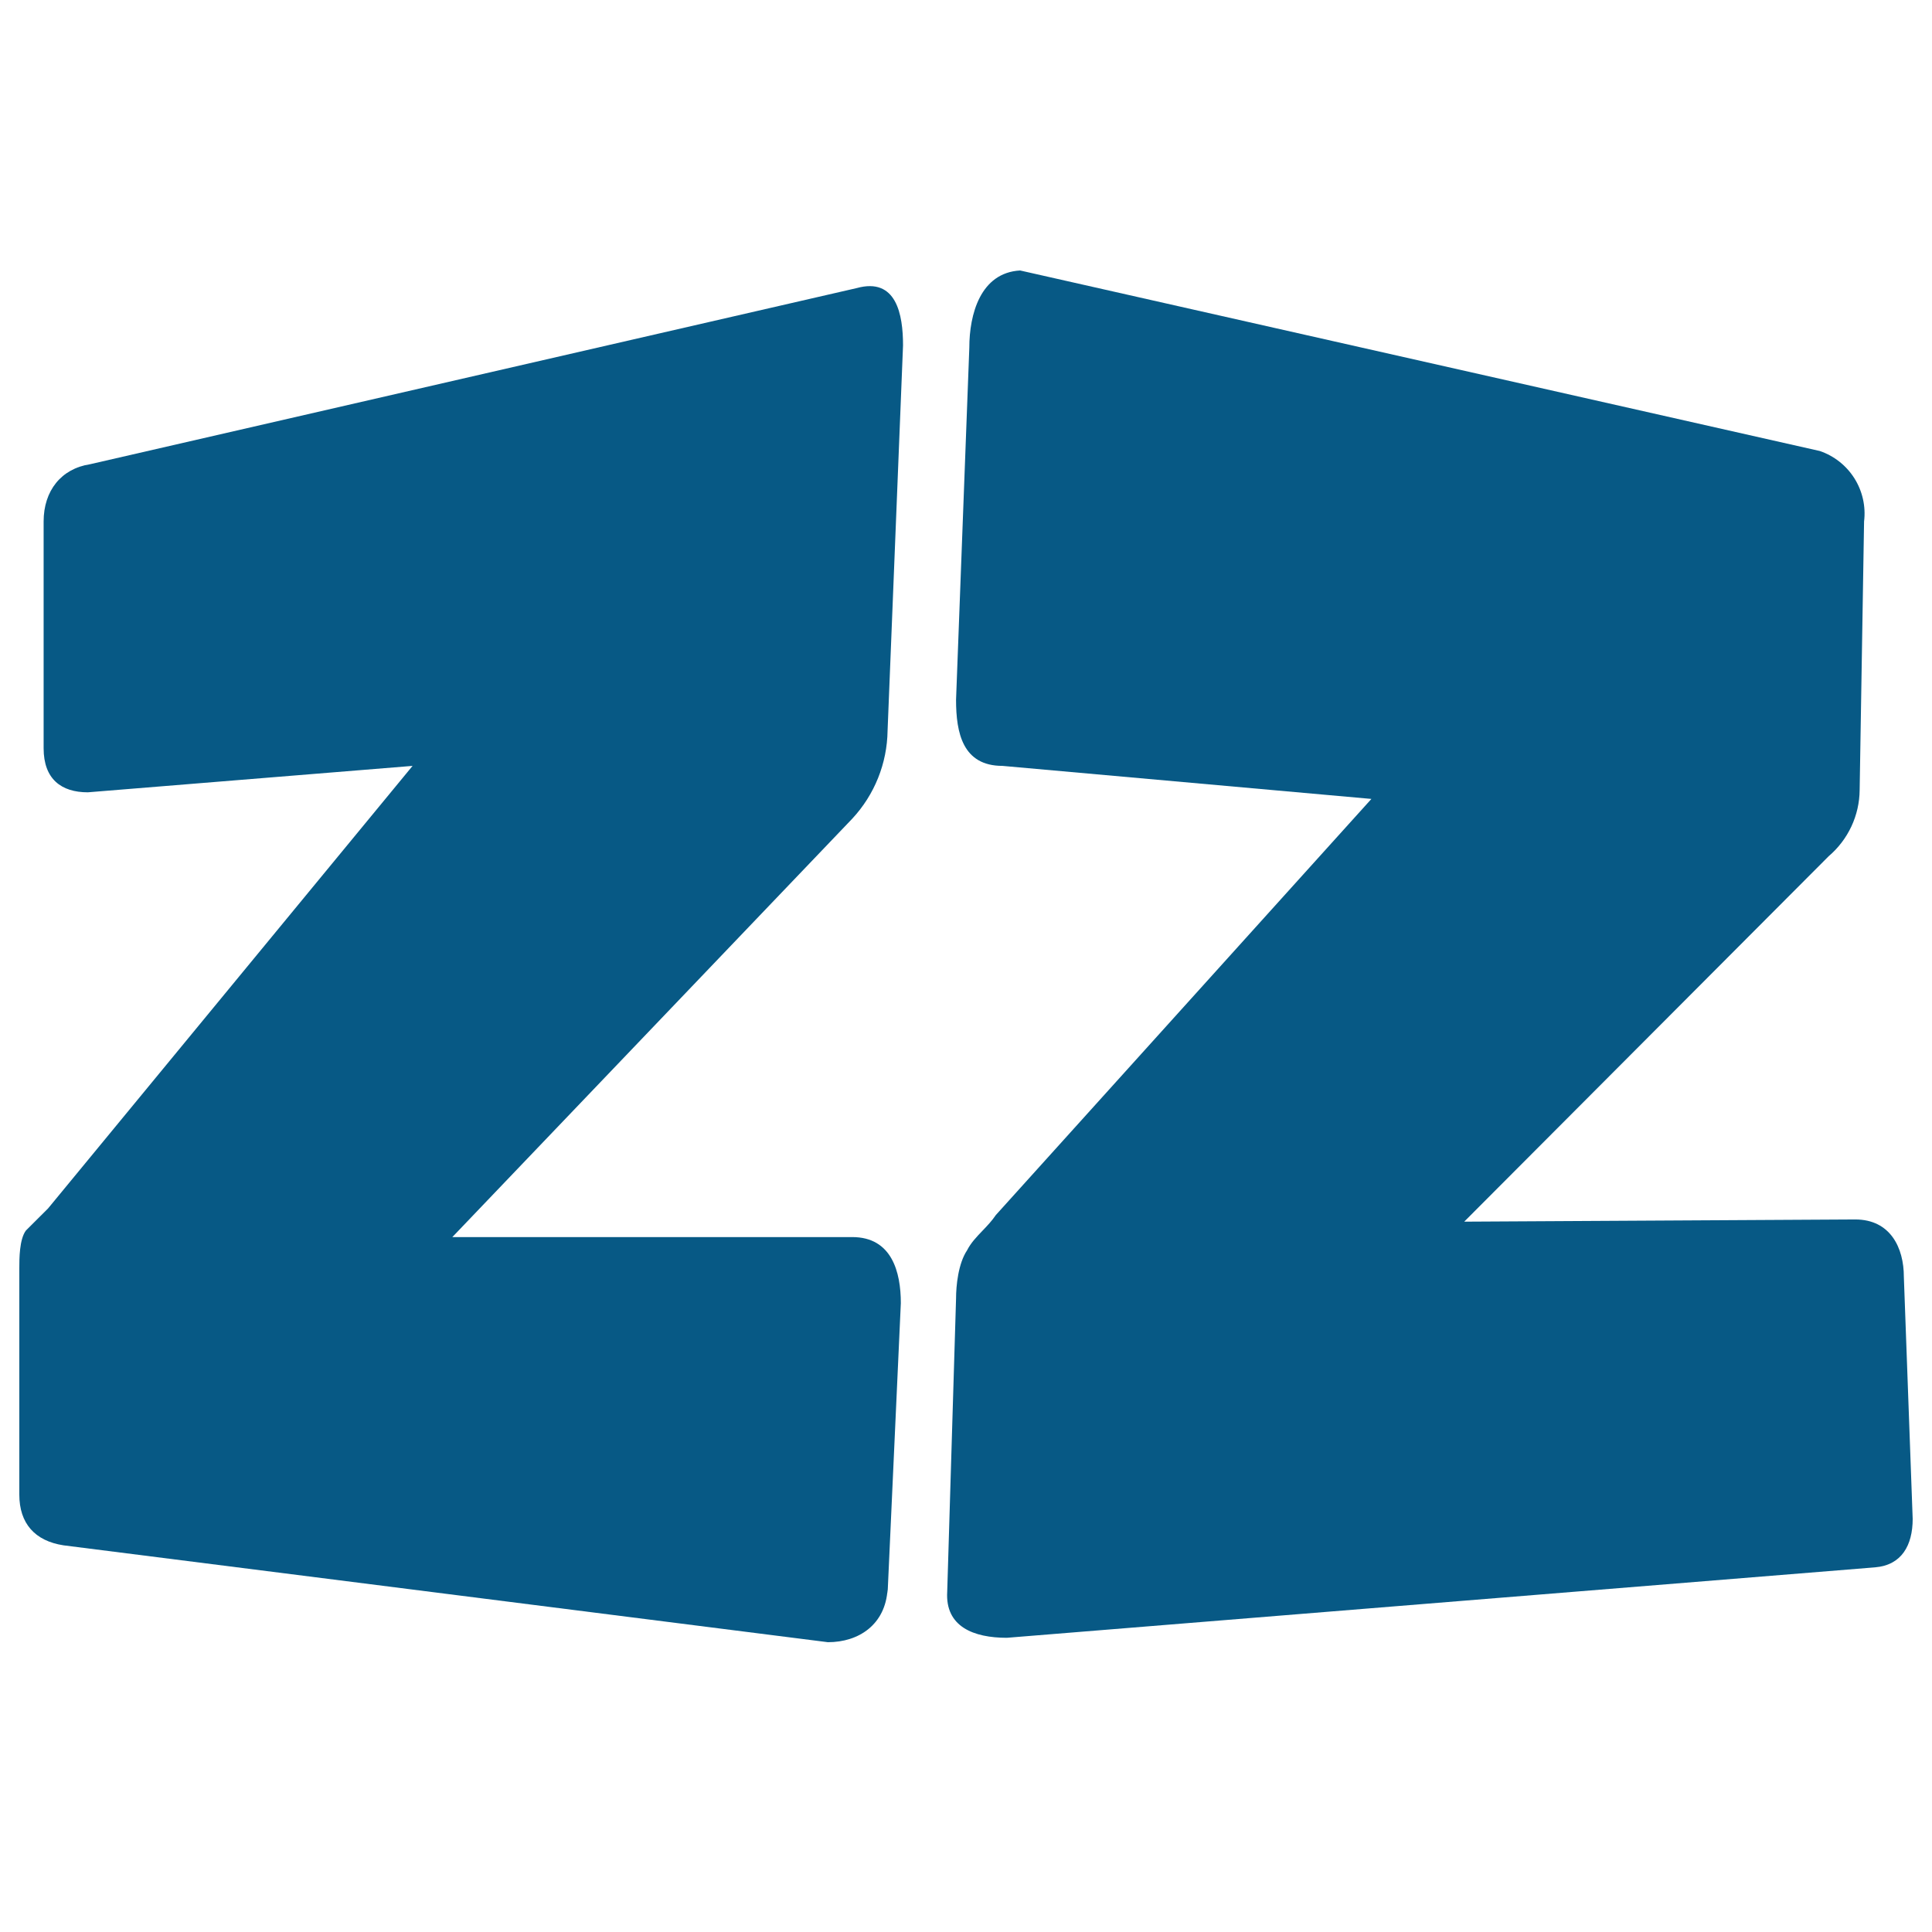
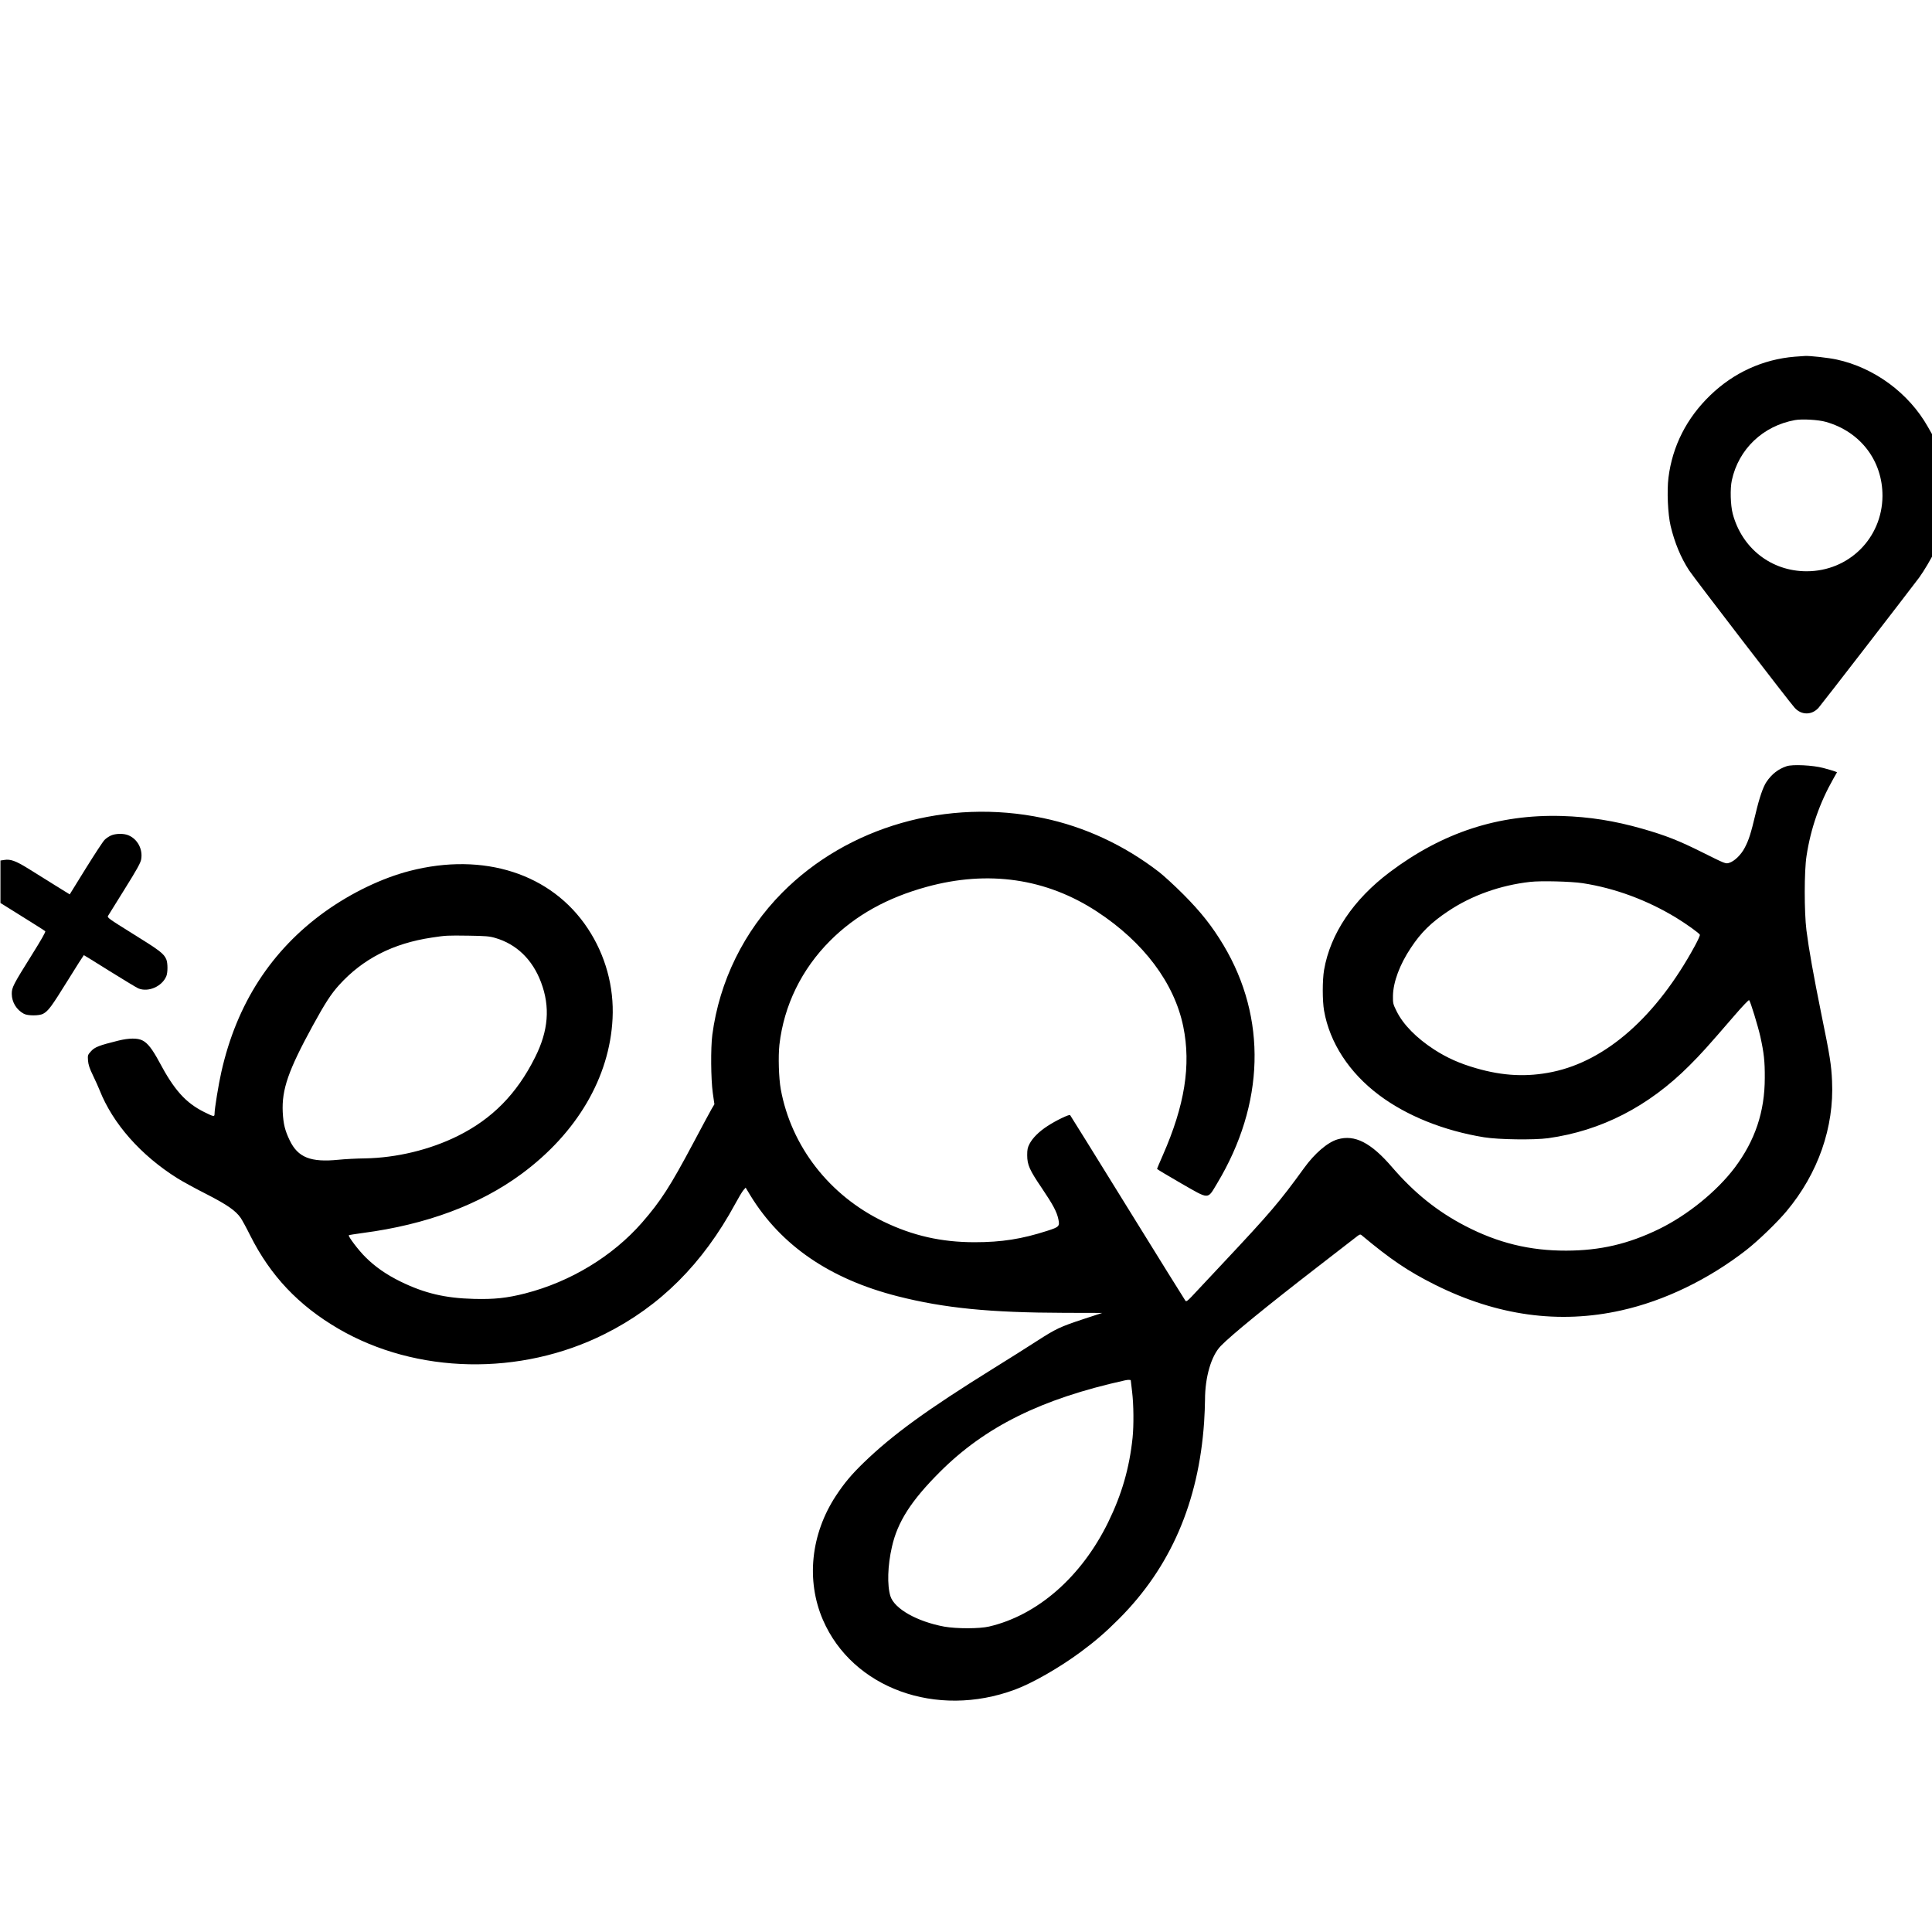
- <svg xmlns="http://www.w3.org/2000/svg" width="100" height="100" viewBox="0 0 100 100" fill="none">
-   <path d="M42.853 85C44.454 85 45.826 84.088 45.941 82.265V82.493L46.627 67.449C46.627 65.854 46.169 64.031 44.111 64.031H23.413L44.111 42.377C45.266 41.136 45.918 39.511 45.941 37.819L46.741 17.875C46.741 16.279 46.398 14.342 44.34 14.912L4.659 24.029C3.173 24.257 2.258 25.396 2.258 26.992V38.73C2.258 40.326 3.173 41.01 4.545 41.01L21.355 39.642L2.487 62.549L1.343 63.689C1 64.144 1 65.17 1 65.626V77.364C1 78.846 1.8 79.758 3.287 79.986L42.853 85Z" fill="#075985" />
-   <path d="M97.056 81.125C98.428 81.011 99 79.986 99 78.618L98.543 66.082C98.543 64.6 97.856 63.119 96.027 63.119L75.787 63.233L94.655 44.315C95.151 43.892 95.55 43.368 95.827 42.778C96.103 42.188 96.249 41.546 96.255 40.896L96.484 26.992C96.579 26.215 96.404 25.429 95.988 24.765C95.572 24.102 94.94 23.6 94.197 23.345L52.802 14C50.743 14.114 50.172 16.279 50.172 17.989L49.485 36.223C49.485 37.933 49.828 39.642 51.887 39.642L70.984 41.352L51.544 62.891C51.341 63.194 51.093 63.452 50.85 63.706C50.545 64.024 50.248 64.334 50.057 64.714C49.6 65.398 49.485 66.538 49.485 67.222L49.028 82.379C48.914 84.202 50.4 84.772 52.115 84.772L97.056 81.125Z" fill="#075985" />
+ <svg xmlns="http://www.w3.org/2000/svg" version="1.0" width="2134pt" height="2134pt" viewBox="0 0 2134 2134" preserveAspectRatio="xMidYMid meet">
+   <g transform="translate(0,2134) scale(0.1,-0.1)" fill="#000000" stroke="none">
+     <path d="M19823 17400 c-350 -29 -673 -176 -931 -425 -261 -251 -419 -561 -463 -911 -18 -147 -7 -403 24 -534 44 -184 113 -351 204 -490 52 -80 1114 -1462 1167 -1519 37 -40 82 -61 131 -61 49 0 94 21 131 61 26 28 971 1252 1112 1439 23 31 64 95 92 143 l50 88 0 677 0 677 -46 81 c-210 372 -591 653 -1008 743 -87 19 -299 43 -351 39 -11 0 -61 -4 -112 -8z m345 -720 c382 -108 627 -430 625 -820 -4 -465 -372 -830 -838 -830 -390 0 -714 253 -816 635 -25 96 -30 277 -10 370 75 345 344 601 698 665 77 14 258 4 341 -20z" />
+     <path d="M19735 12877 c-93 -31 -164 -86 -223 -173 -37 -54 -79 -175 -121 -354 -52 -218 -74 -287 -119 -373 -40 -78 -115 -151 -173 -168 -38 -12 -42 -10 -291 114 -264 132 -406 188 -667 263 -308 88 -587 132 -891 141 -698 20 -1315 -181 -1899 -620 -402 -302 -657 -681 -726 -1081 -19 -114 -19 -338 0 -449 62 -354 277 -685 608 -933 305 -229 716 -394 1160 -466 161 -26 551 -31 707 -10 587 82 1109 350 1560 802 133 133 196 203 499 554 84 98 157 174 161 169 15 -15 98 -288 124 -403 40 -182 50 -273 49 -455 0 -375 -107 -693 -333 -994 -197 -260 -519 -522 -834 -676 -341 -166 -650 -238 -1026 -239 -403 -1 -754 85 -1116 273 -308 160 -562 364 -807 648 -234 273 -414 364 -603 308 -110 -32 -254 -156 -370 -317 -271 -374 -372 -493 -898 -1053 -160 -170 -315 -336 -345 -368 -44 -46 -57 -55 -67 -45 -6 7 -294 470 -639 1028 -345 558 -631 1019 -635 1023 -10 11 -159 -61 -250 -121 -94 -61 -163 -130 -198 -196 -22 -42 -26 -64 -26 -126 0 -106 26 -164 162 -364 124 -184 165 -261 182 -342 17 -79 9 -87 -122 -129 -282 -91 -504 -126 -803 -126 -367 0 -683 72 -1004 227 -600 289 -1021 831 -1137 1463 -22 122 -29 364 -15 491 50 435 245 834 561 1150 280 280 628 474 1065 594 680 187 1322 94 1882 -273 516 -338 855 -790 953 -1271 87 -426 16 -870 -226 -1420 -35 -80 -64 -148 -64 -151 0 -4 118 -74 263 -158 322 -184 291 -184 401 -2 526 876 551 1825 71 2630 -126 210 -248 365 -444 562 -97 97 -219 209 -271 249 -383 295 -819 498 -1279 594 -1056 222 -2156 -93 -2882 -825 -422 -426 -693 -977 -771 -1569 -19 -145 -16 -490 5 -641 l18 -126 -32 -54 c-17 -30 -108 -198 -201 -374 -256 -481 -359 -641 -568 -881 -324 -370 -789 -652 -1287 -780 -203 -52 -344 -67 -568 -61 -318 8 -546 62 -810 191 -157 77 -281 163 -389 271 -77 76 -194 231 -183 241 3 3 72 14 154 25 701 92 1292 312 1753 652 613 452 974 1068 1006 1716 18 351 -79 702 -274 996 -400 605 -1149 846 -1967 635 -306 -79 -643 -241 -933 -448 -594 -426 -978 -1019 -1147 -1772 -30 -130 -75 -408 -75 -458 0 -40 -6 -39 -115 15 -204 102 -330 242 -494 550 -78 145 -129 211 -186 240 -55 29 -150 28 -271 -2 -210 -52 -258 -71 -299 -117 -36 -40 -37 -43 -33 -102 4 -47 17 -87 56 -167 28 -59 61 -131 72 -160 146 -370 455 -720 860 -974 58 -36 202 -115 321 -175 228 -117 322 -182 378 -263 16 -24 64 -111 105 -194 223 -444 533 -772 973 -1029 862 -503 2012 -526 2944 -58 610 305 1081 775 1440 1437 35 65 75 132 89 149 l26 30 52 -86 c339 -554 880 -924 1627 -1114 515 -131 1019 -181 1845 -183 l415 -1 -205 -67 c-263 -87 -305 -107 -518 -244 -97 -63 -316 -201 -487 -307 -730 -454 -1104 -726 -1423 -1034 -139 -135 -216 -227 -309 -368 -277 -422 -331 -934 -144 -1369 326 -756 1253 -1094 2121 -772 193 71 493 243 728 417 162 120 273 216 422 365 569 570 879 1286 940 2171 5 80 10 191 10 247 0 253 69 488 174 596 115 119 506 438 1061 867 209 162 402 311 429 332 42 34 51 37 65 25 322 -269 513 -398 810 -547 686 -343 1372 -438 2059 -284 477 106 963 342 1380 666 133 104 340 304 444 428 350 418 528 928 504 1439 -8 179 -23 276 -117 734 -88 434 -139 720 -166 932 -25 203 -25 654 1 820 46 303 145 587 296 853 l41 72 -28 11 c-15 6 -71 22 -123 36 -116 31 -339 42 -405 20z m-2255 -1292 c358 -55 713 -187 1033 -381 113 -69 257 -172 263 -189 3 -7 -23 -64 -57 -126 -422 -775 -976 -1265 -1571 -1389 -279 -58 -544 -46 -844 41 -181 52 -322 115 -464 207 -194 126 -341 275 -413 421 -40 80 -42 89 -41 170 2 153 75 348 198 532 113 171 225 280 411 404 259 174 577 287 906 324 118 14 453 5 579 -14z m-12010 -605 c235 -68 412 -239 506 -490 103 -272 82 -536 -67 -831 -201 -402 -473 -678 -854 -867 -307 -152 -675 -241 -1025 -247 -91 -1 -221 -8 -290 -15 -309 -31 -449 25 -540 214 -53 110 -70 181 -77 311 -12 250 61 461 331 955 137 250 201 349 290 448 263 291 597 462 1026 526 158 24 168 24 405 21 190 -3 230 -6 295 -25z m7020 -4887 c0 -5 7 -62 15 -128 17 -139 19 -369 5 -505 -35 -336 -119 -626 -270 -935 -295 -602 -779 -1026 -1315 -1151 -107 -25 -359 -25 -495 -1 -301 56 -551 197 -595 337 -37 119 -31 337 17 545 62 275 212 509 528 825 501 501 1119 808 2045 1013 34 8 65 7 65 0z" />
+     <path d="M1225 12111 c-22 -10 -54 -31 -70 -48 -17 -16 -110 -159 -208 -316 l-177 -286 -163 101 c-89 56 -222 138 -295 184 -141 87 -197 107 -267 95 l-40 -6 0 -235 0 -234 242 -151 c134 -83 247 -155 253 -161 6 -6 -43 -93 -147 -259 -209 -334 -223 -362 -223 -433 1 -92 51 -175 134 -220 43 -23 169 -23 212 0 58 32 90 75 269 363 97 157 179 285 181 285 2 0 130 -79 286 -177 156 -97 297 -182 315 -190 110 -46 262 20 310 134 17 42 17 144 0 186 -27 64 -72 98 -362 278 -279 174 -294 184 -281 204 7 11 90 144 184 296 132 211 174 287 181 325 21 112 -39 226 -141 268 -51 22 -143 20 -193 -3z" />
+   </g>
</svg>
